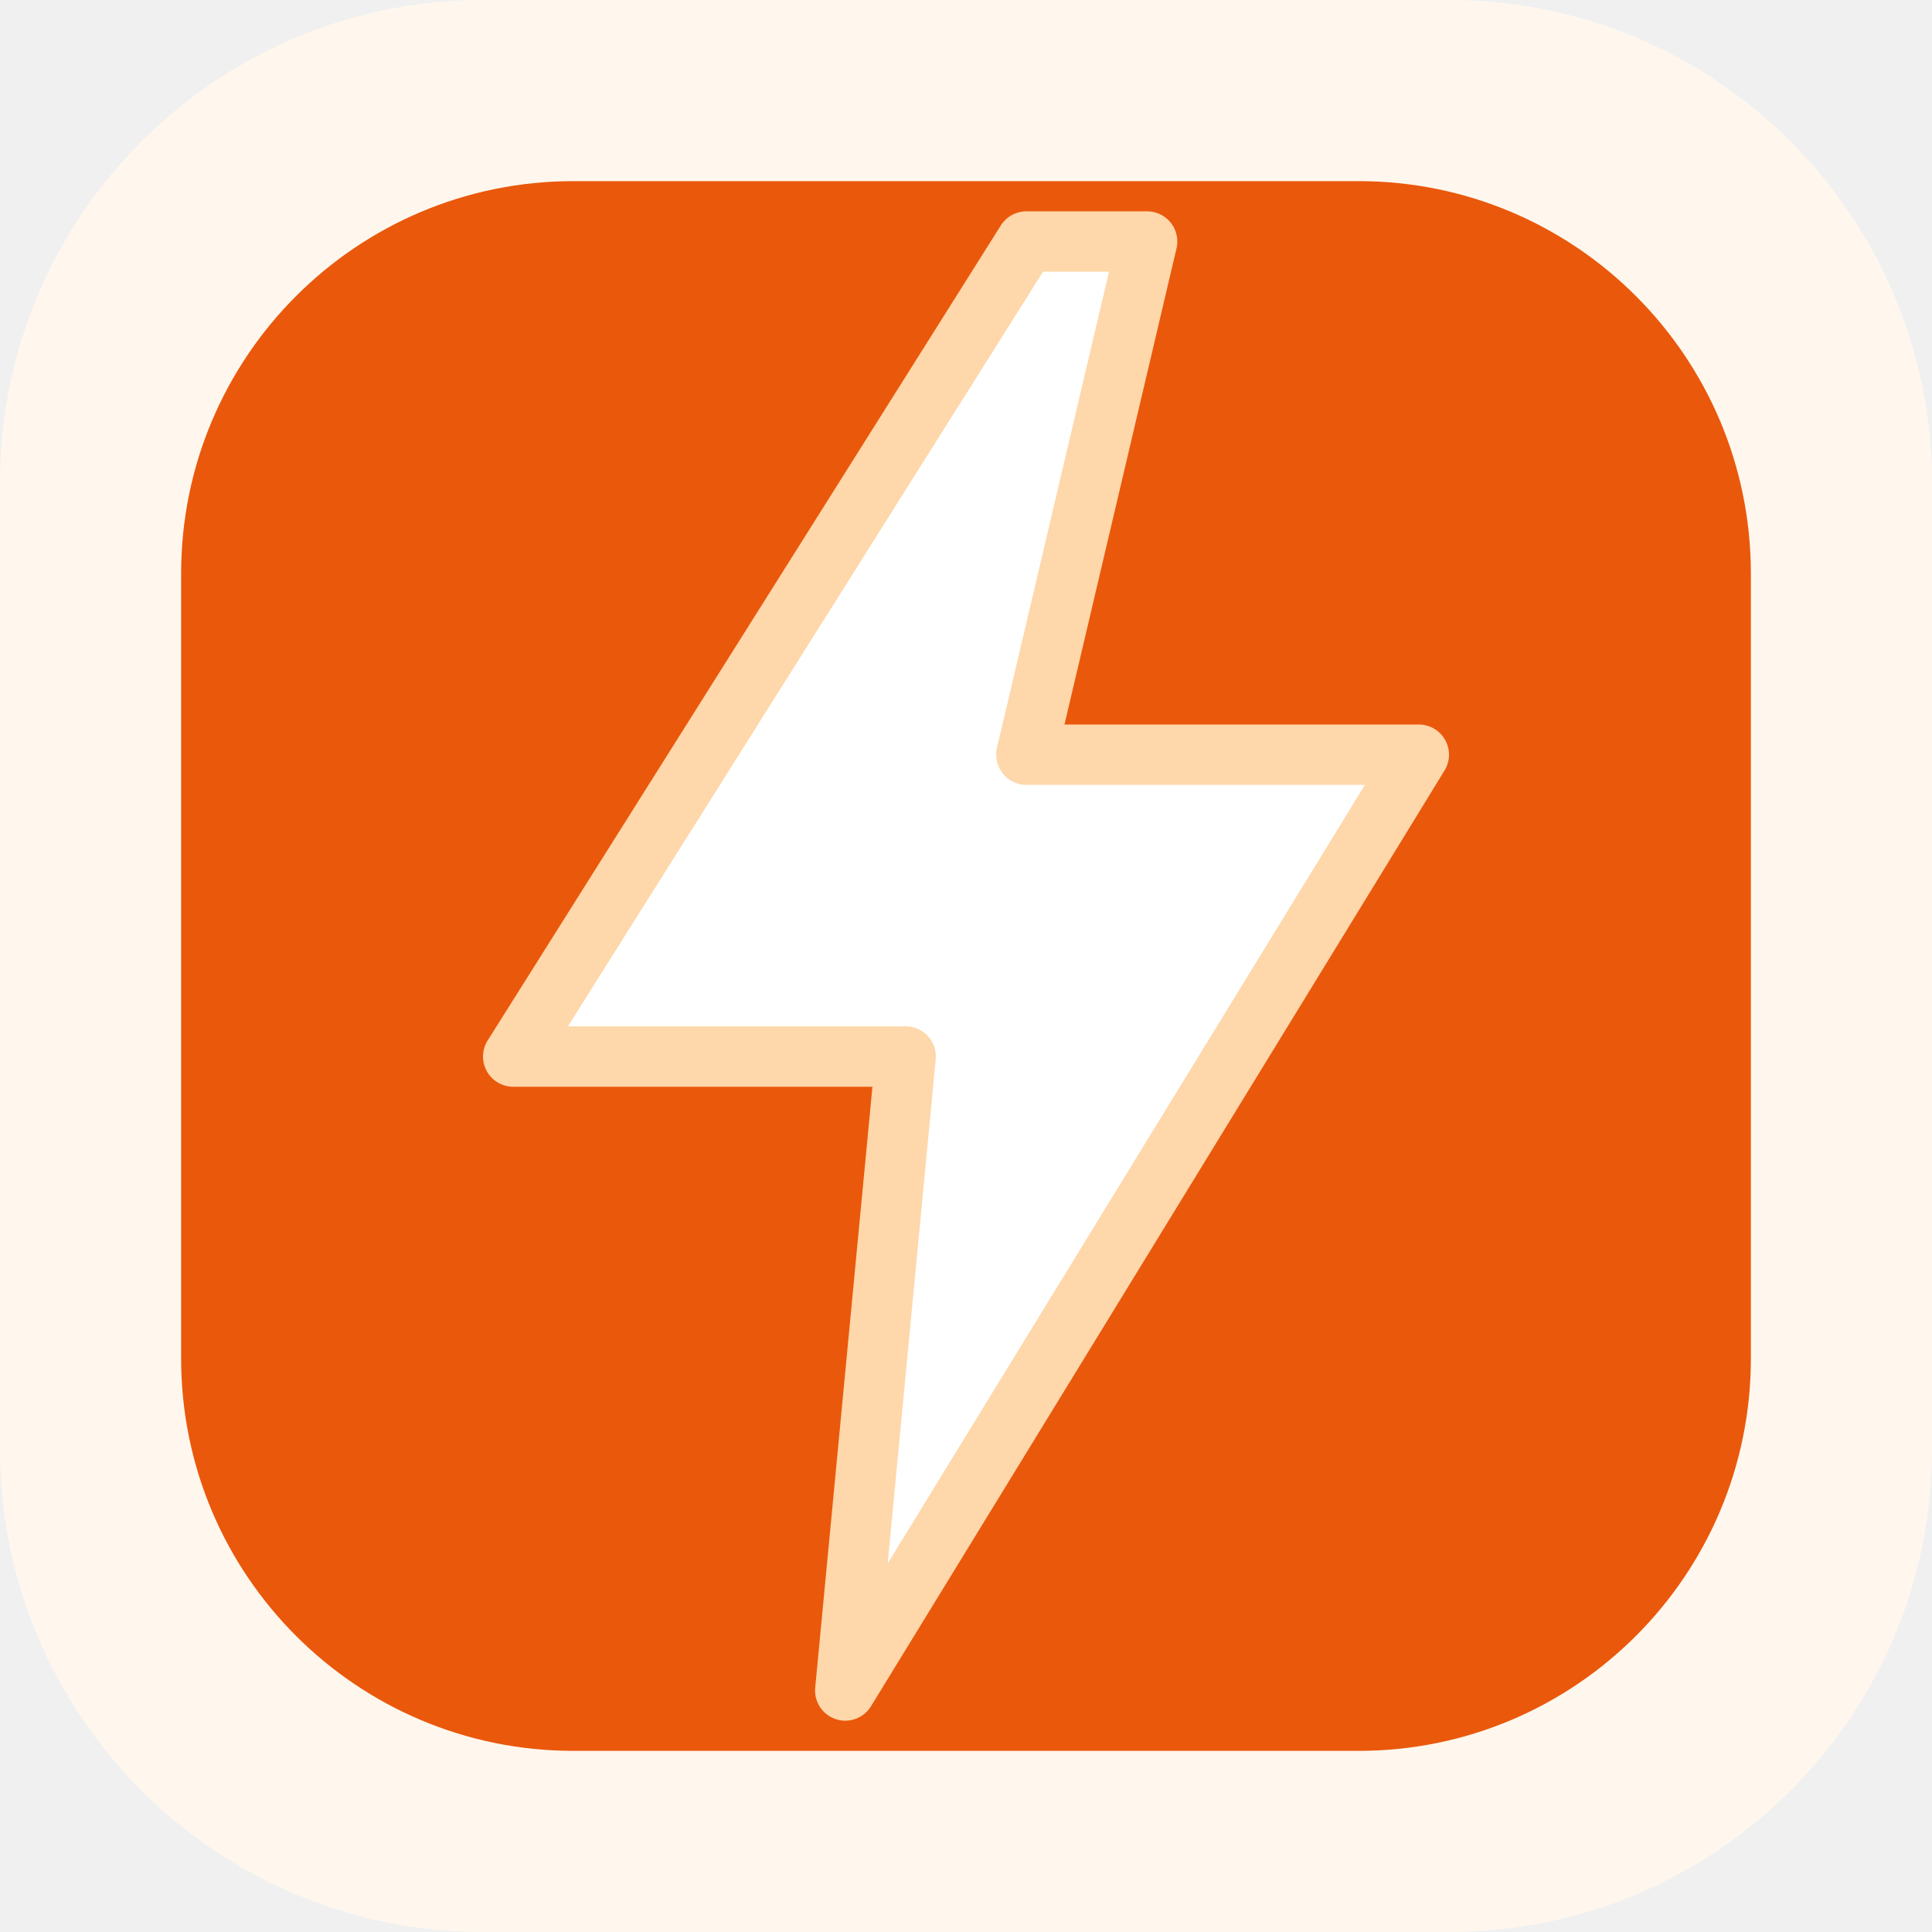
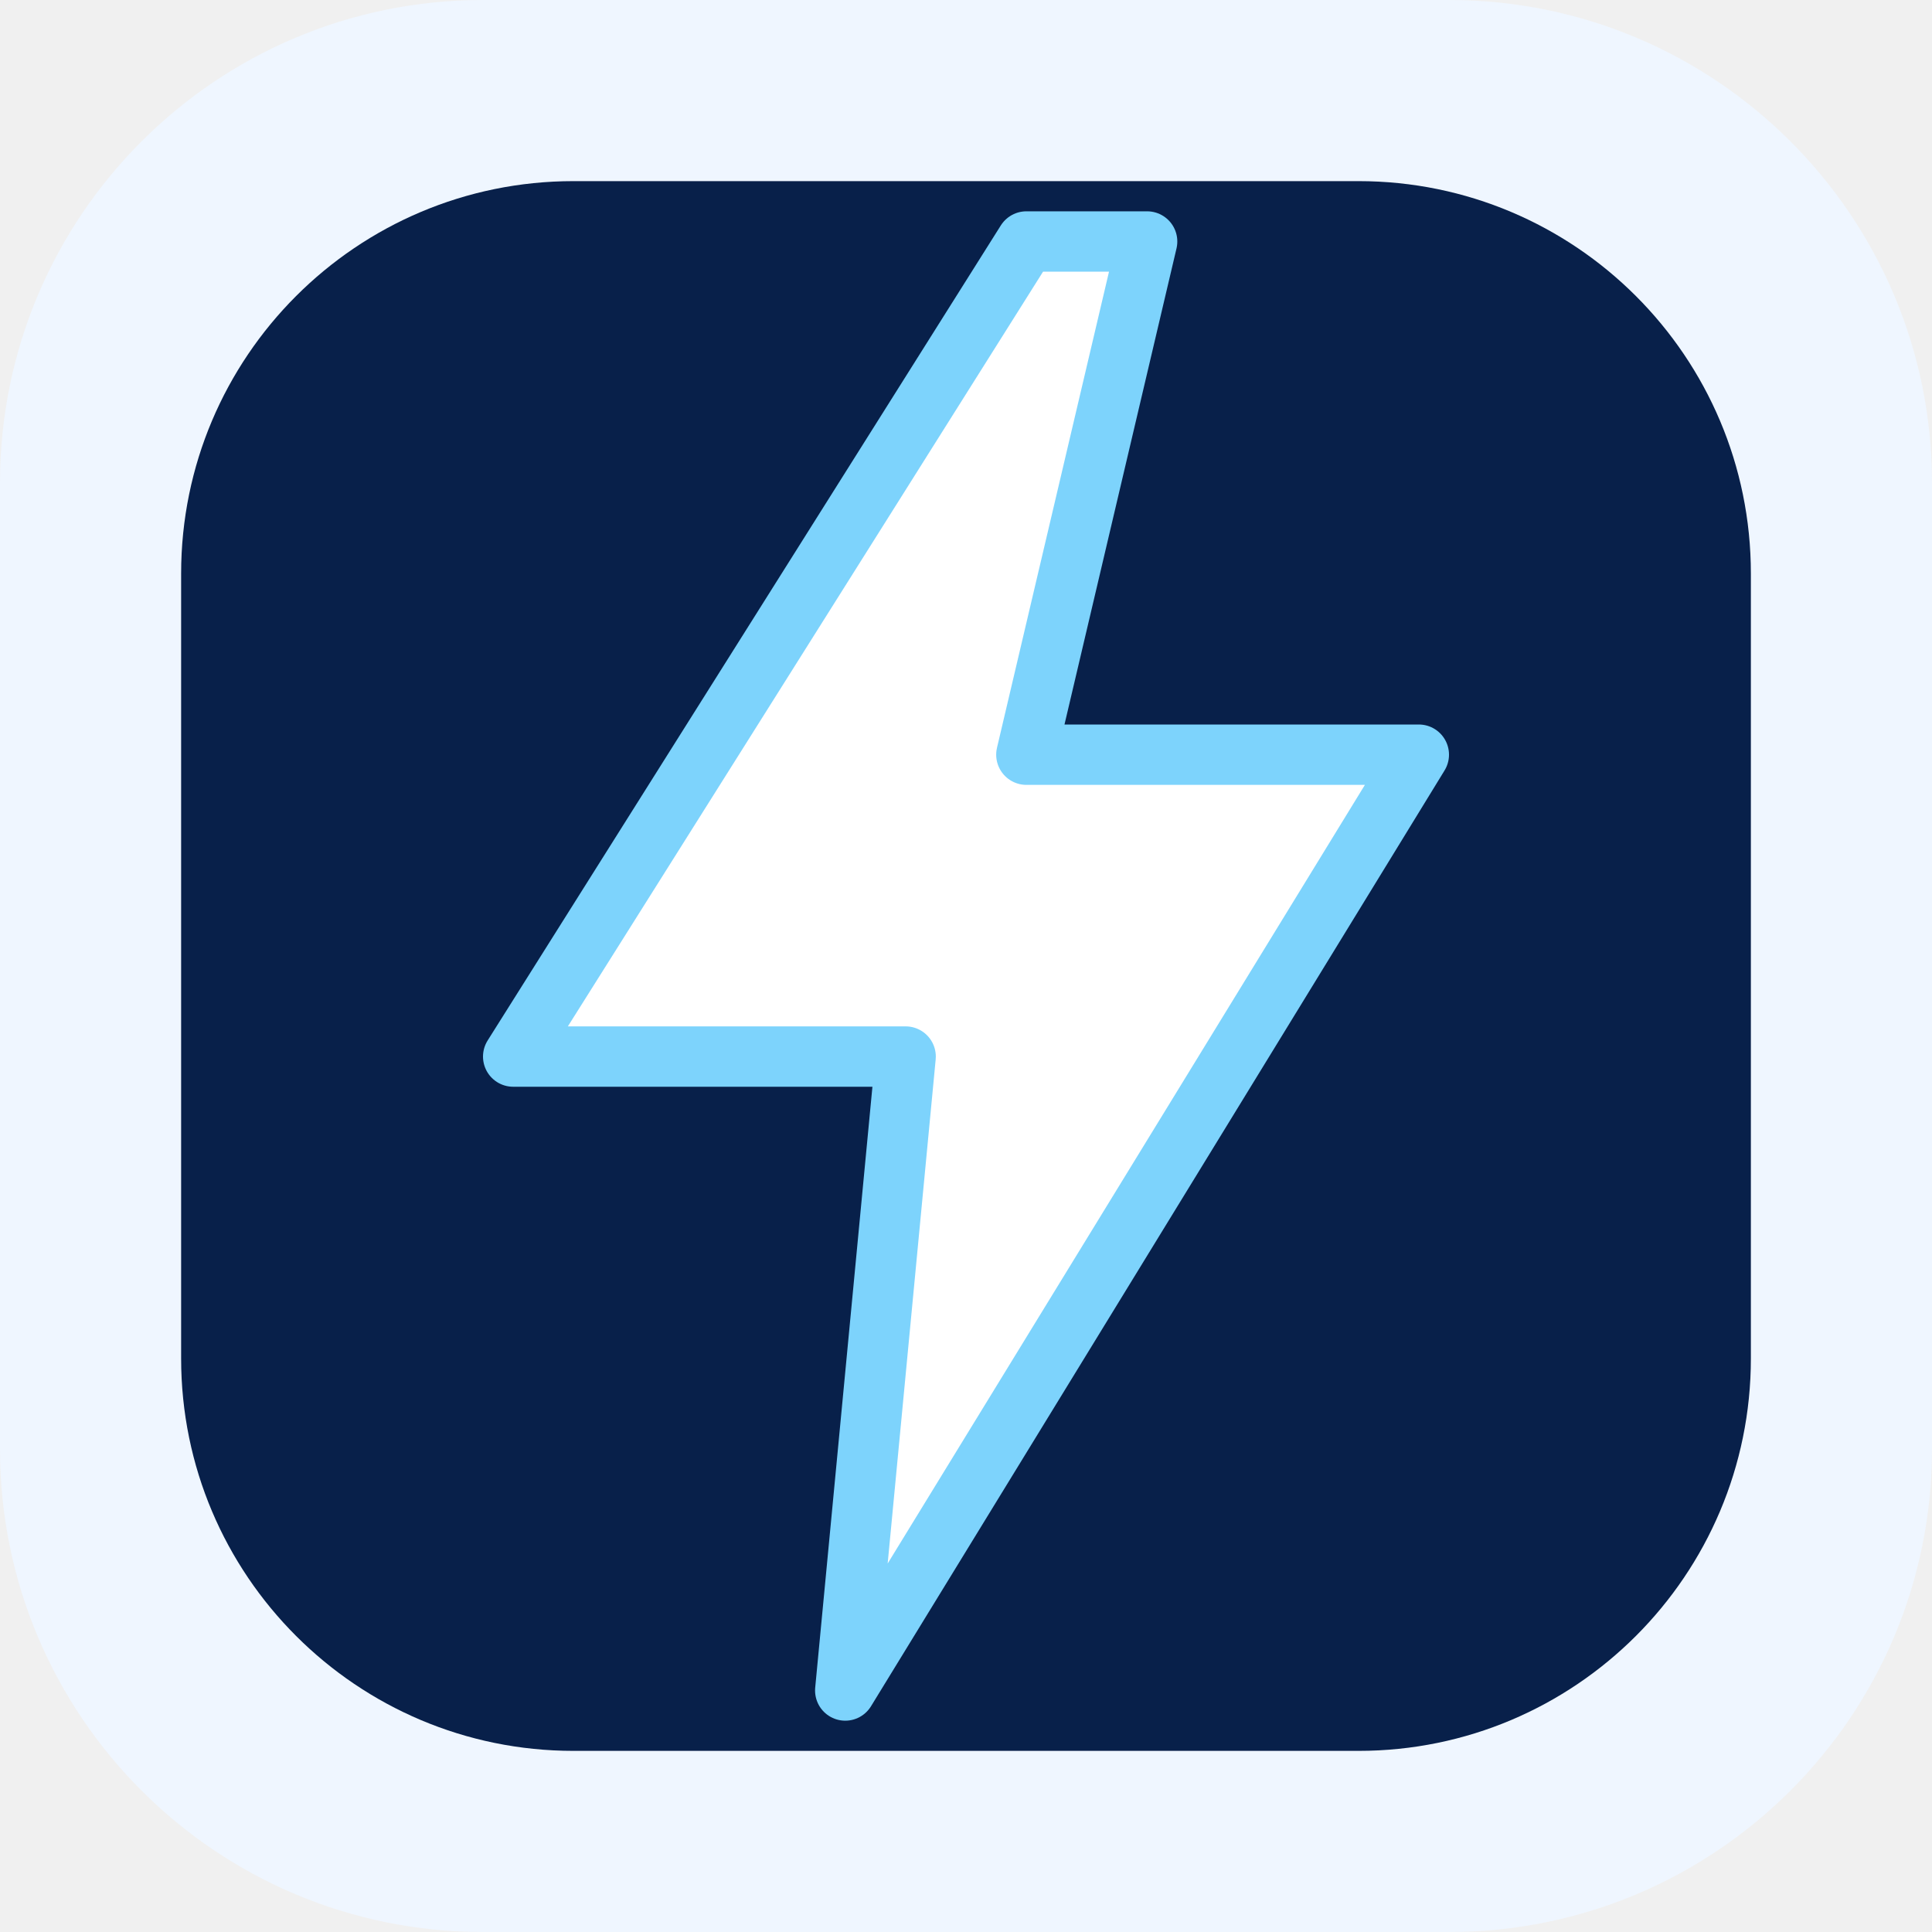
<svg xmlns="http://www.w3.org/2000/svg" viewBox="0 0 64 64" role="img" aria-label="GridSense AI">
-   <rect width="64" height="64" rx="16" fill="#fff7ed" />
-   <rect x="6" y="6" width="52" height="52" rx="13" fill="#ea580c" />
+   <rect width="64" height="64" rx="16" fill="#eff6ff" />
+   <rect x="6" y="6" width="52" height="52" rx="13" fill="#08204a" />
  <path d="M34 8 17 35h13l-2 21 19-31H34l4-17Z" fill="#ffffff" />
-   <path d="M34 8 17 35h13l-2 21 19-31H34l4-17Z" fill="none" stroke="#fed7aa" stroke-width="2" stroke-linejoin="round" />
+   <path d="M34 8 17 35h13l-2 21 19-31H34l4-17Z" fill="none" stroke="#7dd3fc" stroke-width="2" stroke-linejoin="round" />
</svg>
